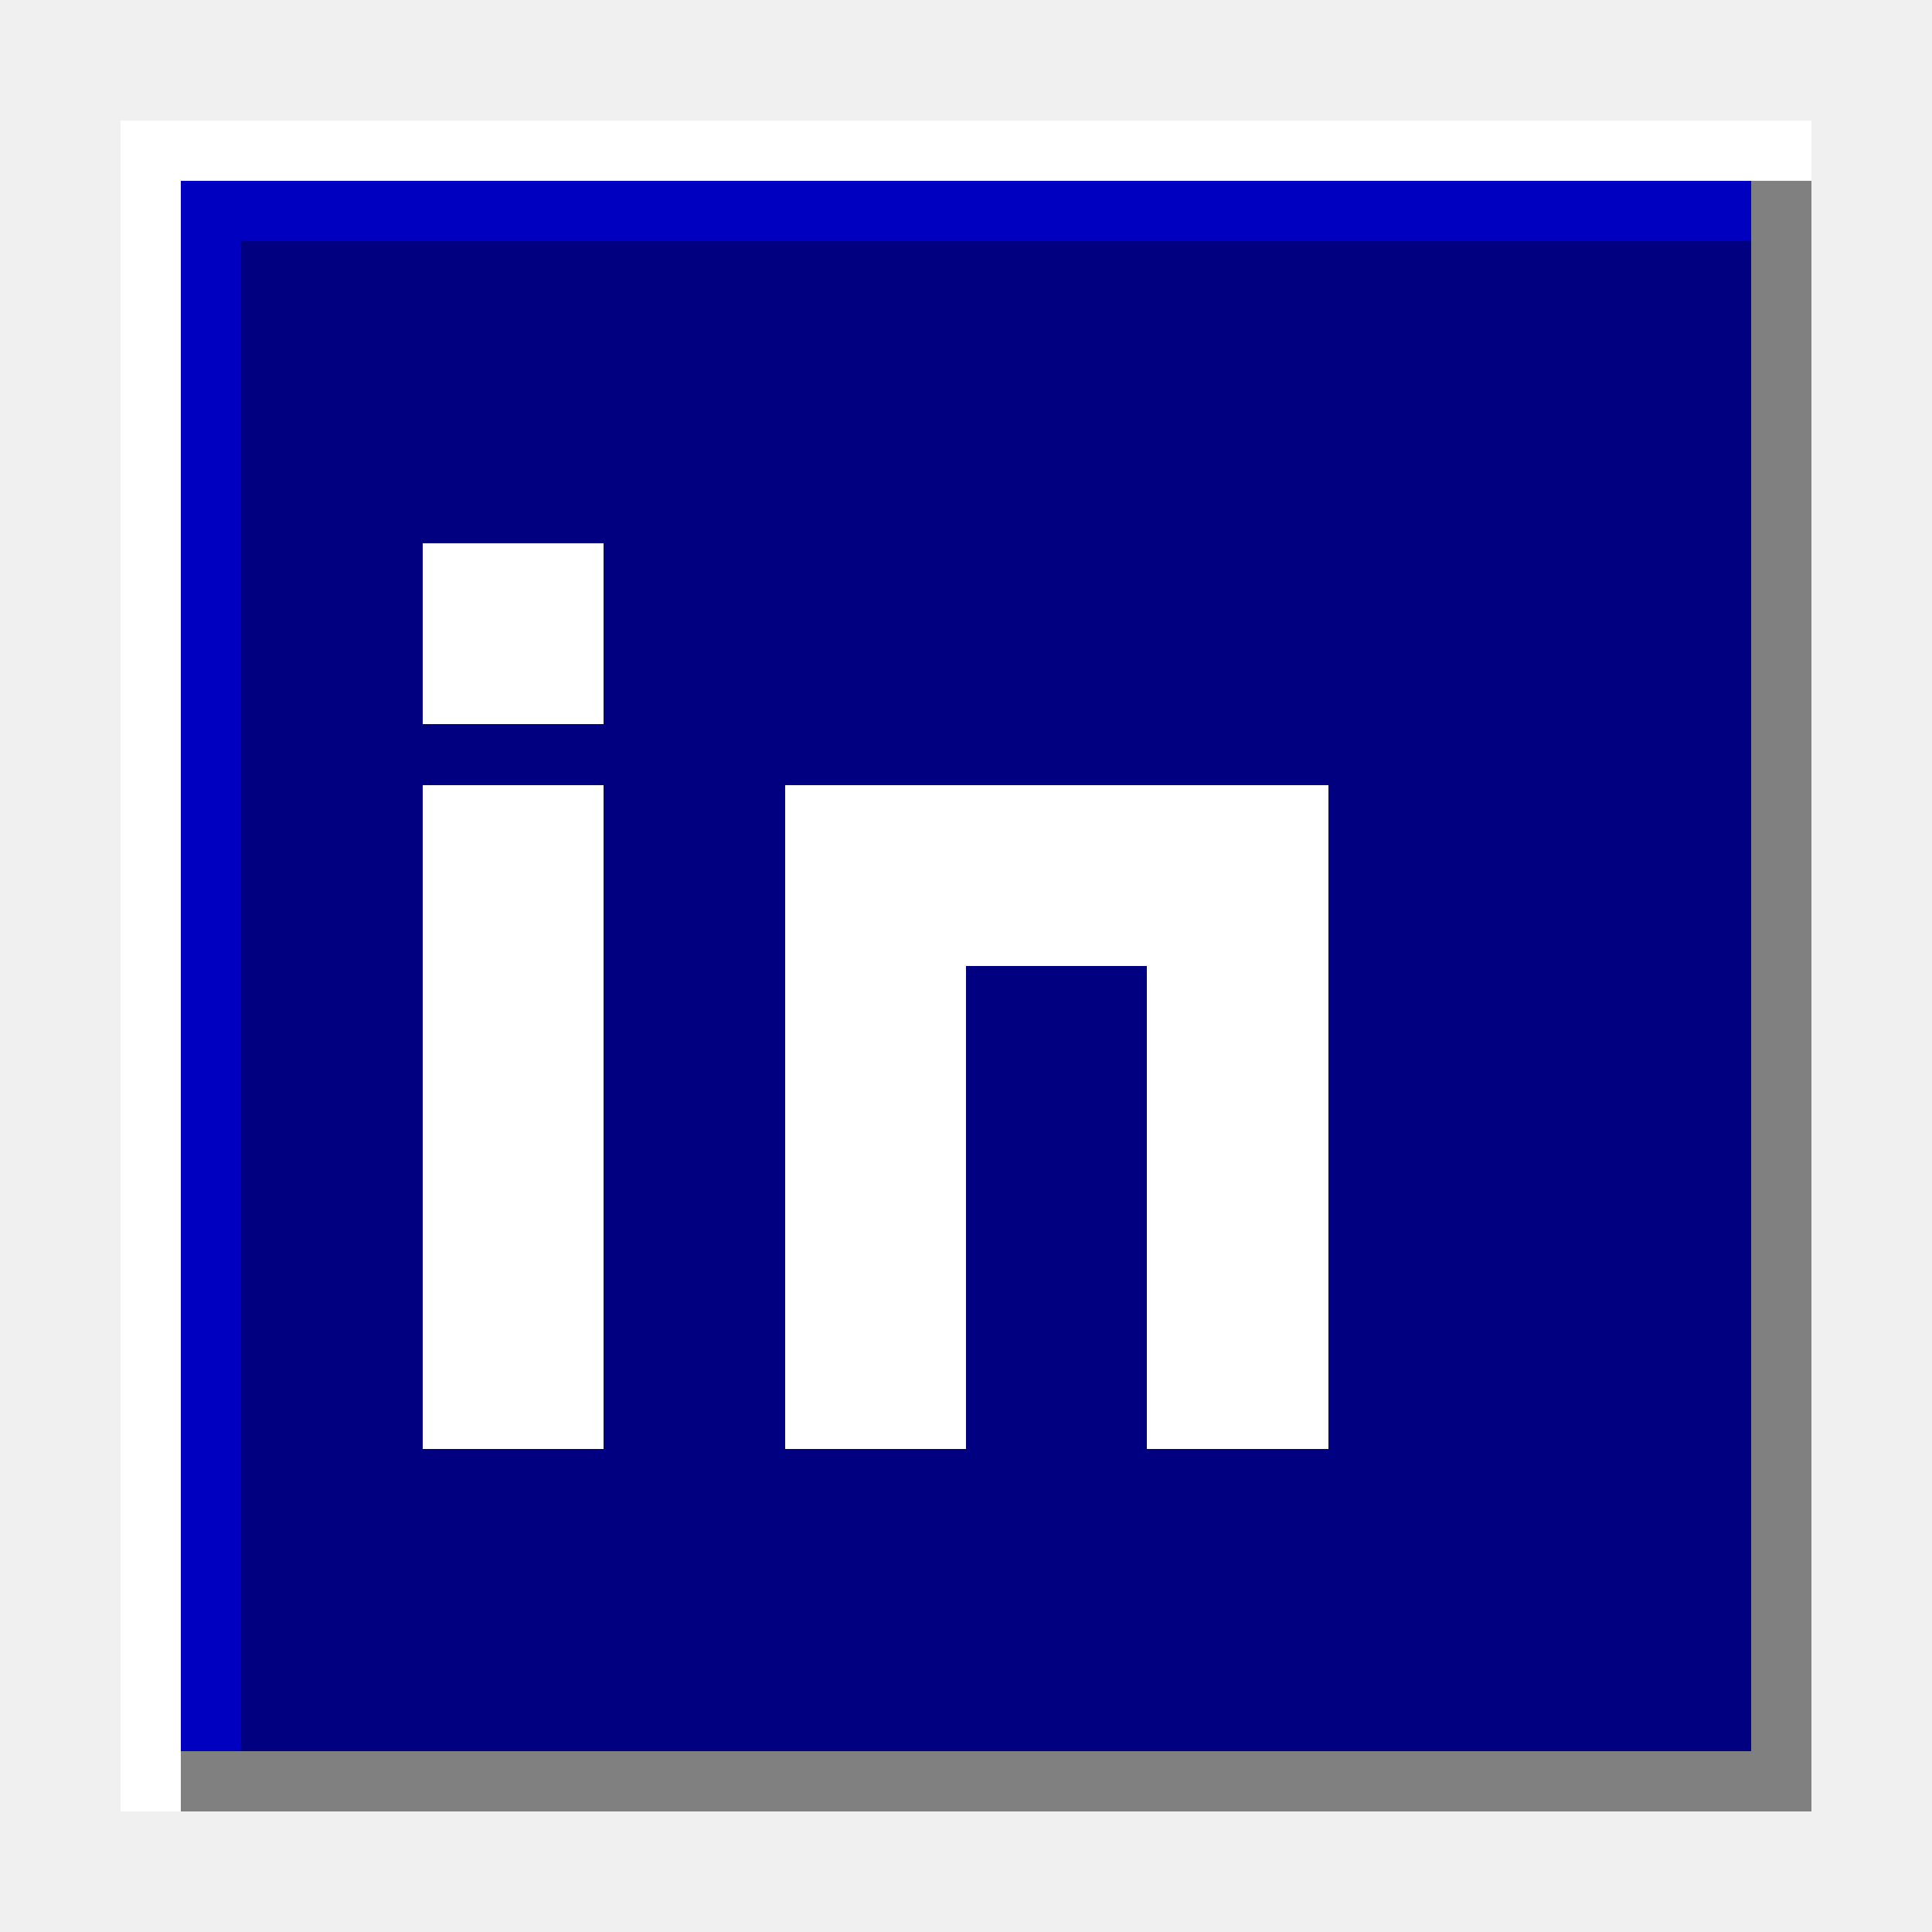
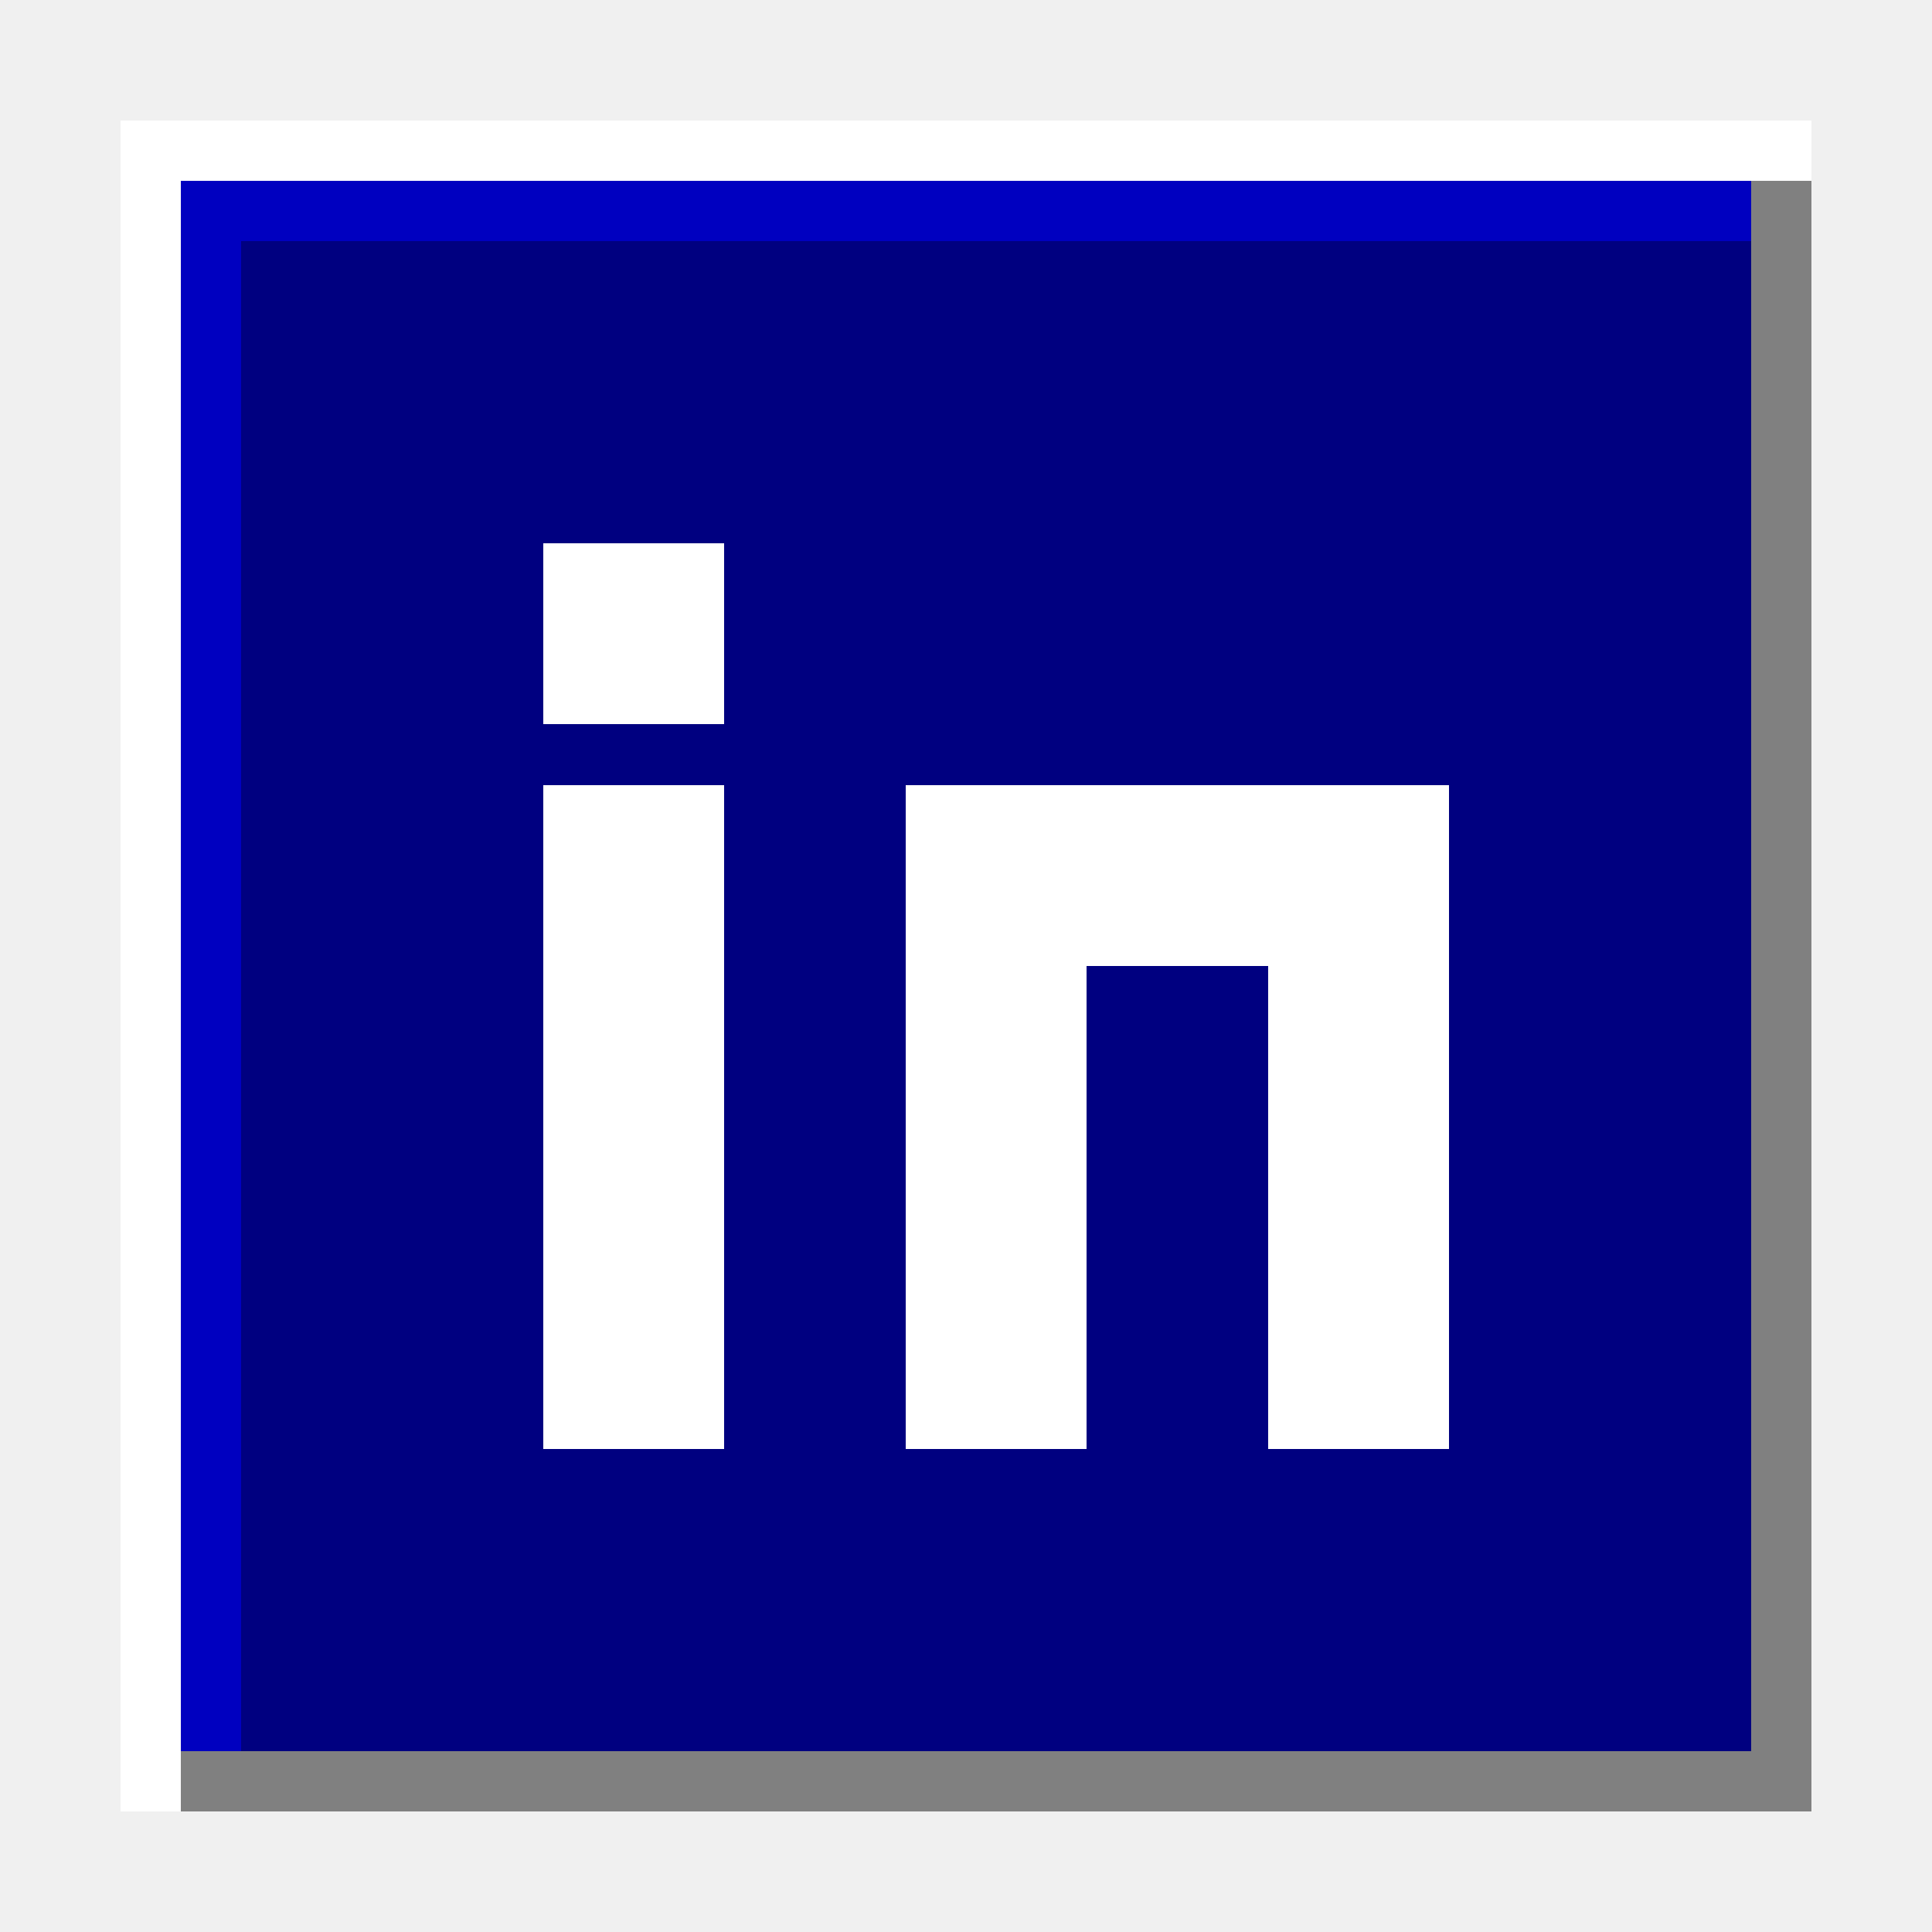
<svg xmlns="http://www.w3.org/2000/svg" viewBox="0 0 32 32" shape-rendering="crispEdges">
  <rect x="2" y="2" width="28" height="28" fill="#ffffff" />
  <rect x="3" y="3" width="27" height="27" fill="#808080" />
  <rect x="3" y="3" width="26" height="26" fill="#000080" />
  <rect x="3" y="3" width="26" height="1" fill="#0000c0" />
  <rect x="3" y="3" width="1" height="26" fill="#0000c0" />
-   <rect x="7" y="9" width="3" height="3" fill="#ffffff" />
-   <rect x="7" y="13" width="3" height="11" fill="#ffffff" />
-   <rect x="13" y="13" width="3" height="11" fill="#ffffff" />
-   <rect x="13" y="13" width="9" height="3" fill="#ffffff" />
-   <rect x="19" y="13" width="3" height="11" fill="#ffffff" />
+   <rect x="9" y="9" width="3" height="3" fill="#ffffff" />
+   <rect x="9" y="13" width="3" height="11" fill="#ffffff" />
+   <rect x="15" y="13" width="3" height="11" fill="#ffffff" />
+   <rect x="15" y="13" width="9" height="3" fill="#ffffff" />
+   <rect x="21" y="13" width="3" height="11" fill="#ffffff" />
</svg>
